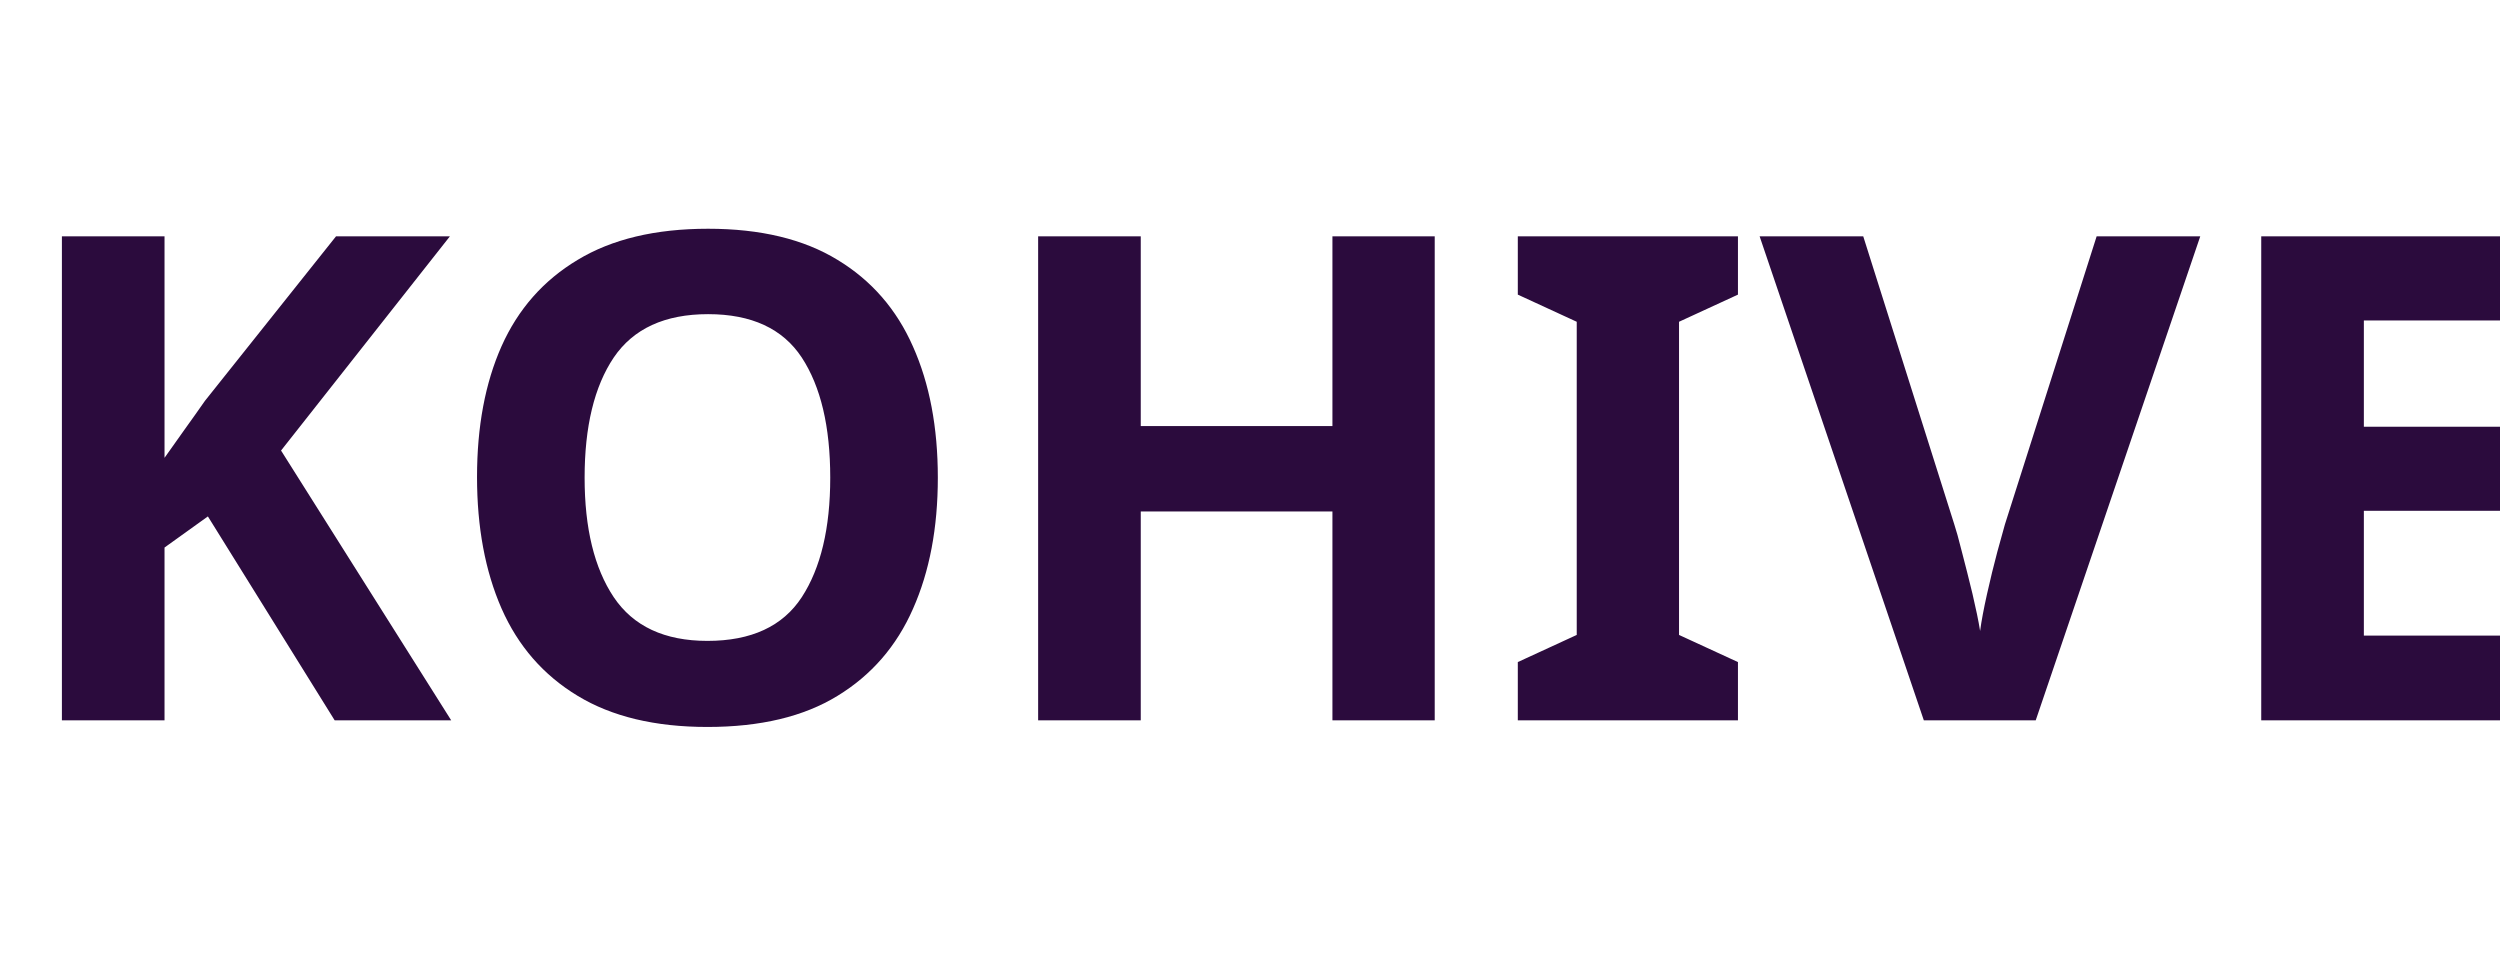
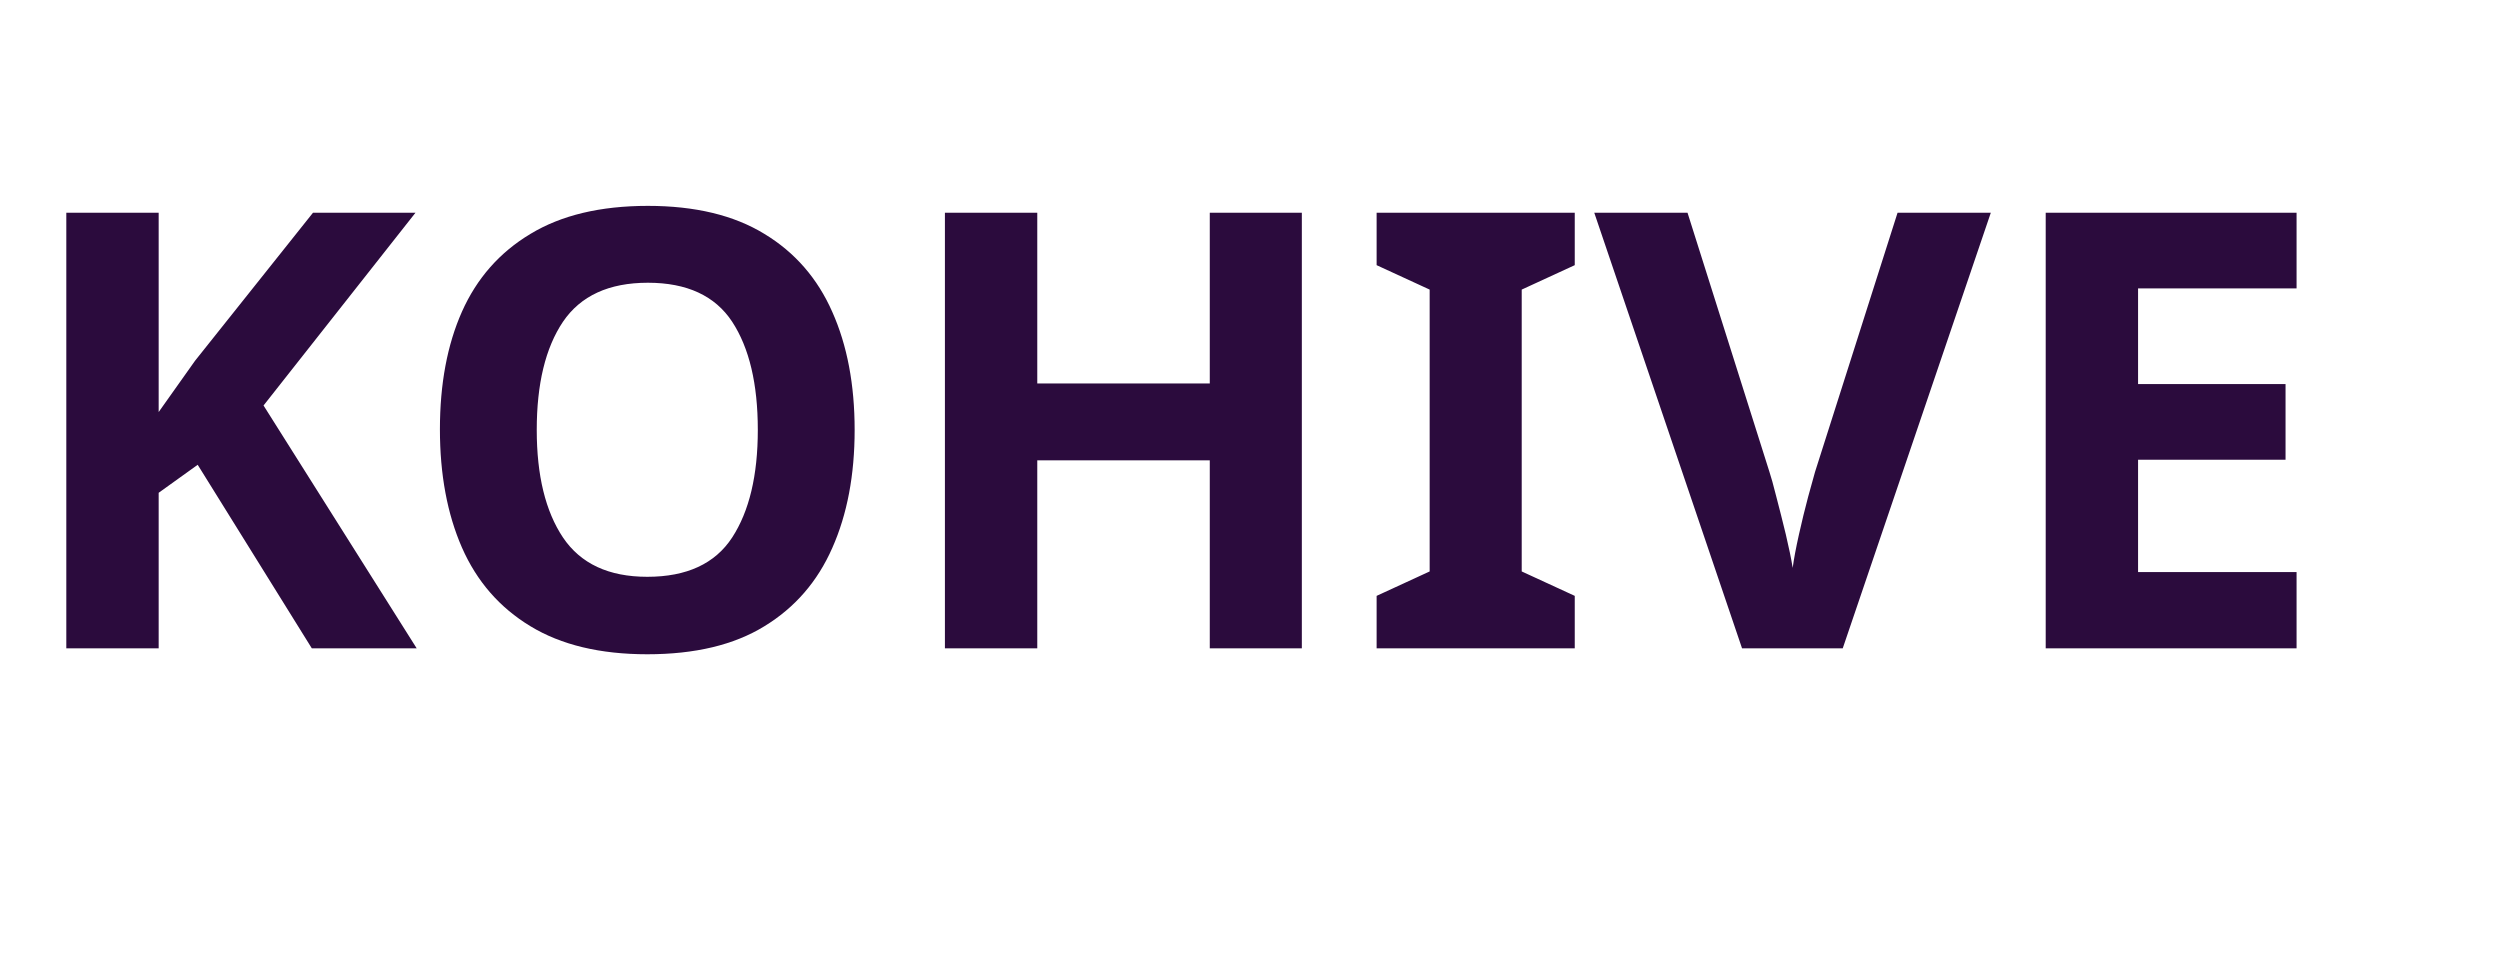
- <svg xmlns="http://www.w3.org/2000/svg" width="118" height="45" viewBox="0 0 118 45">
-   <text id="KOHIVE" transform="translate(118 34)" fill="#2b0b3d" font-size="32" font-family="Poppins-SemiBold, Poppins" font-weight="600">
+ <svg xmlns="http://www.w3.org/2000/svg" width="118" height="45" viewBox="0 0 130 50">
+   <text id="KOHIVE" transform="translate(118 34)" fill="#2b0b3d" font-size="32" font-family="Tahoma" font-weight="600">
    <tspan x="-117.952" y="0">KOHIVE</tspan>
  </text>
</svg>
